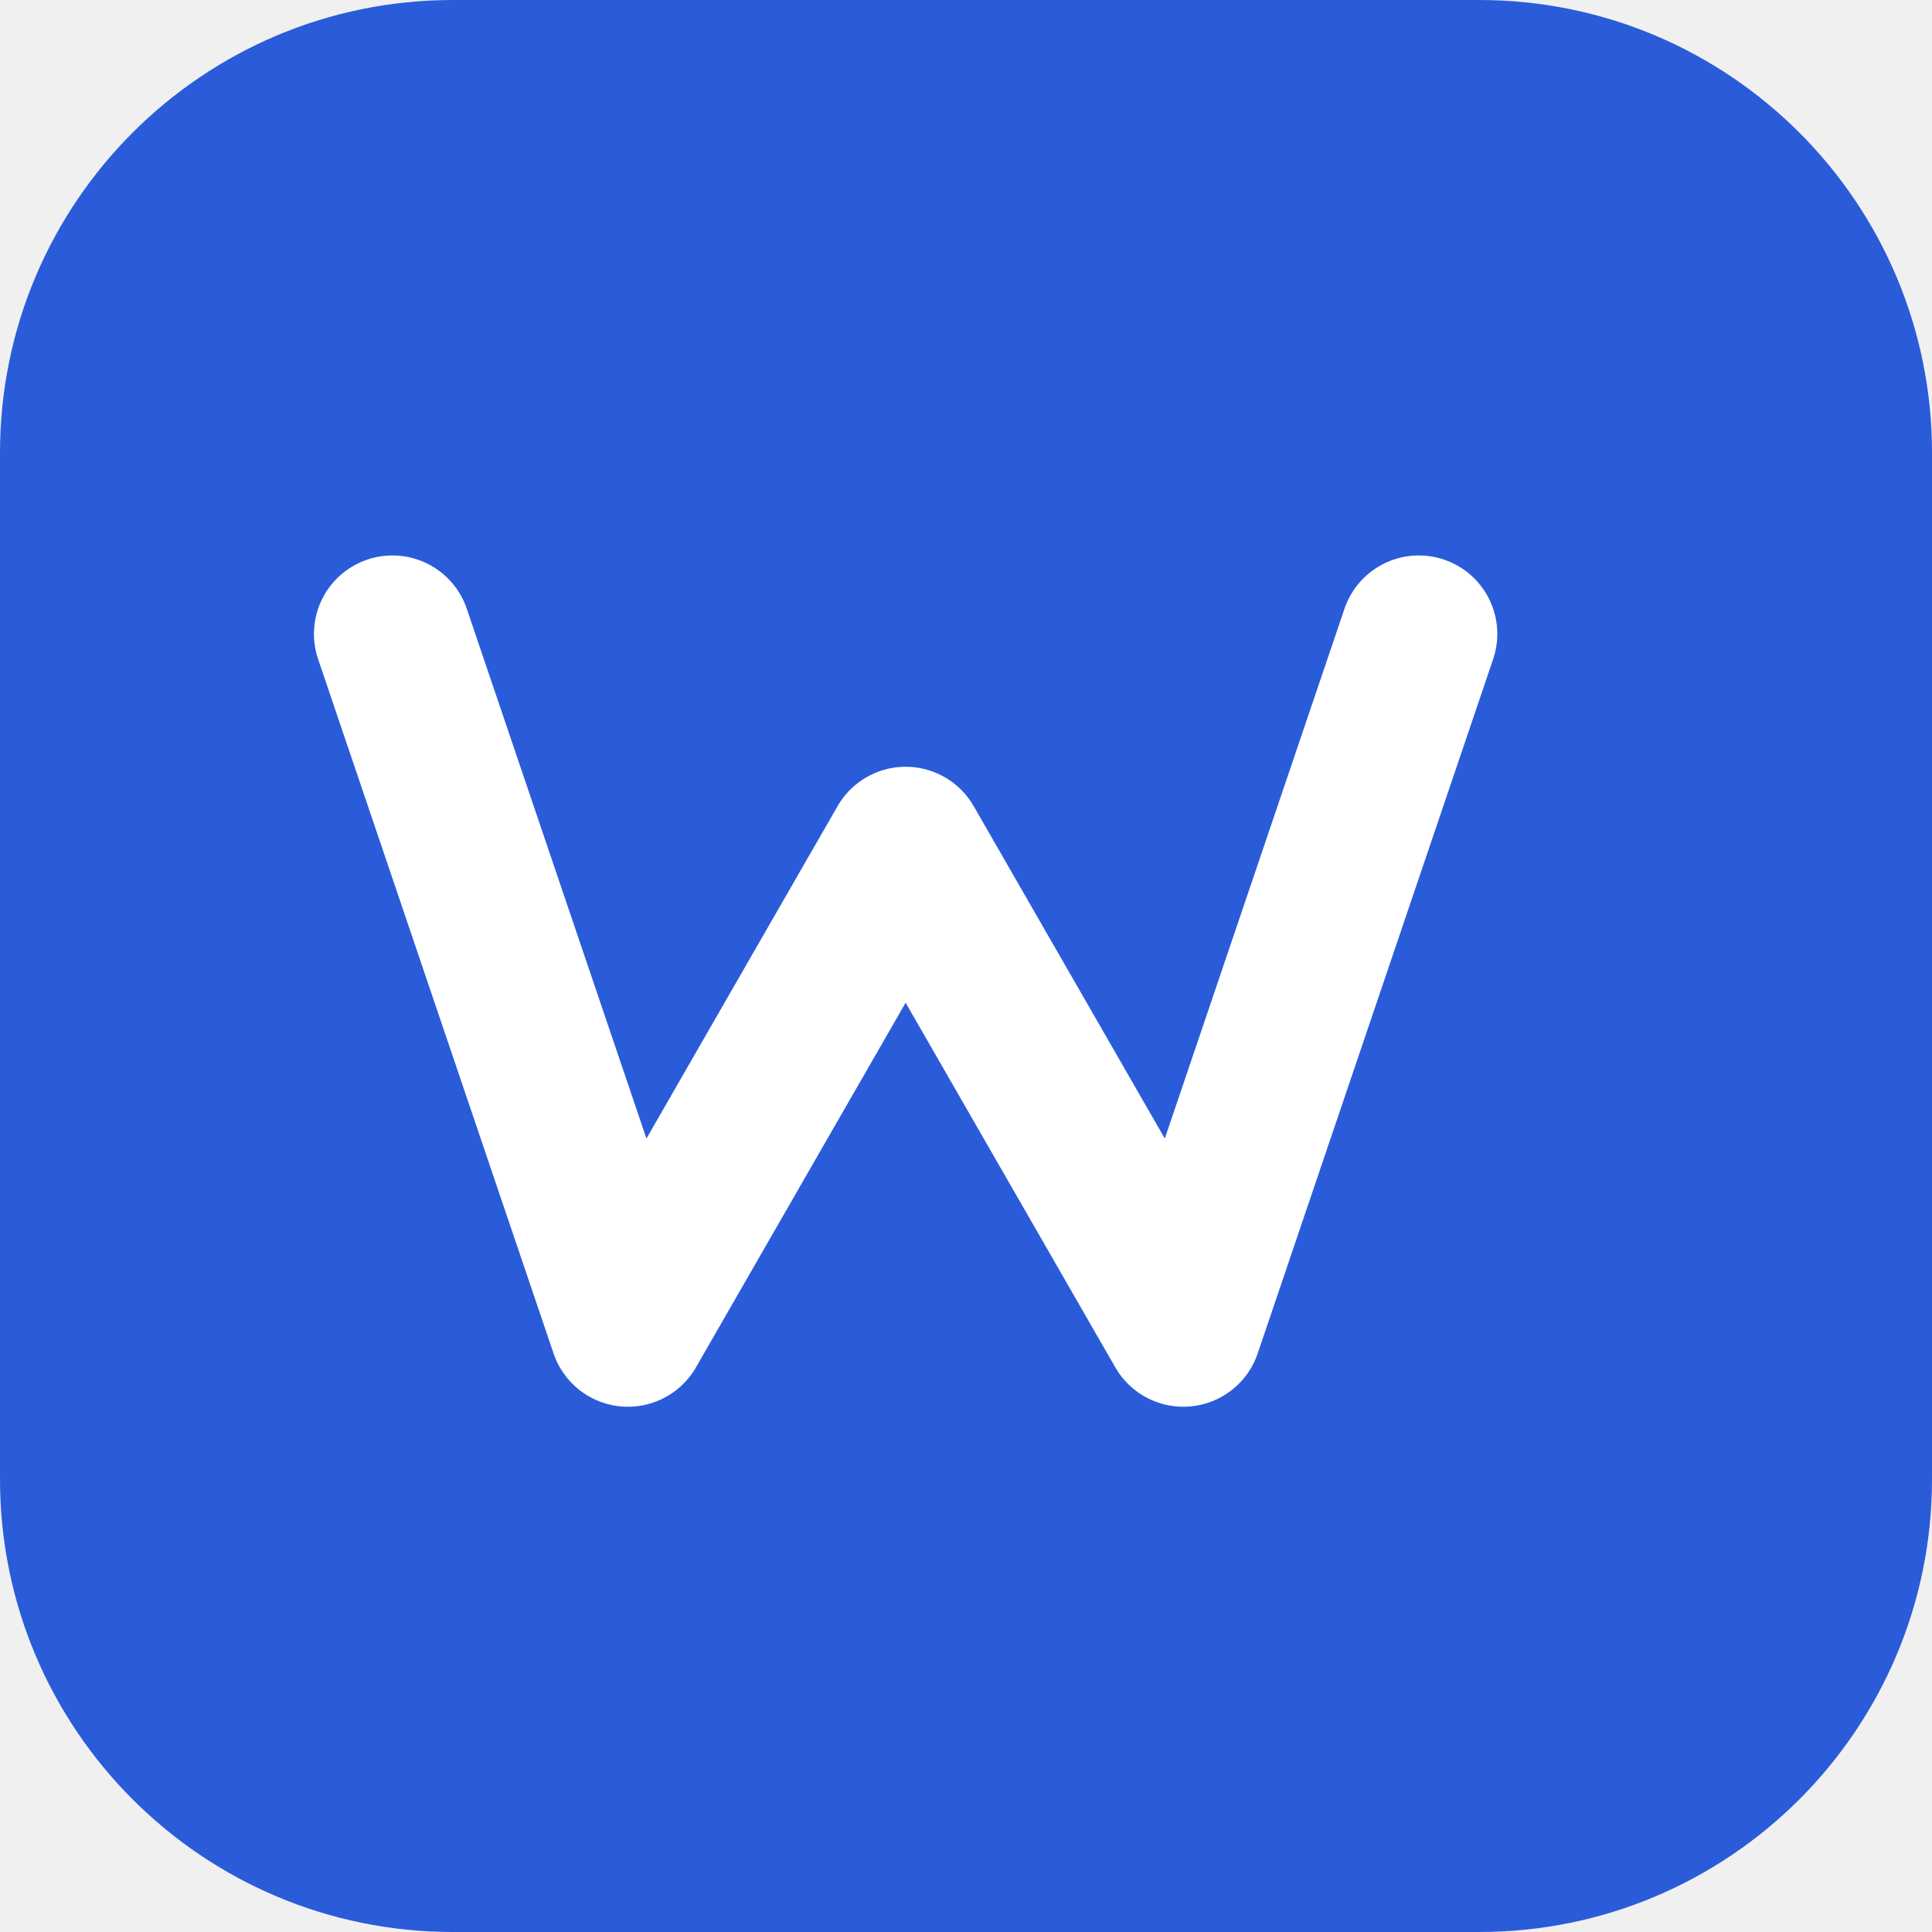
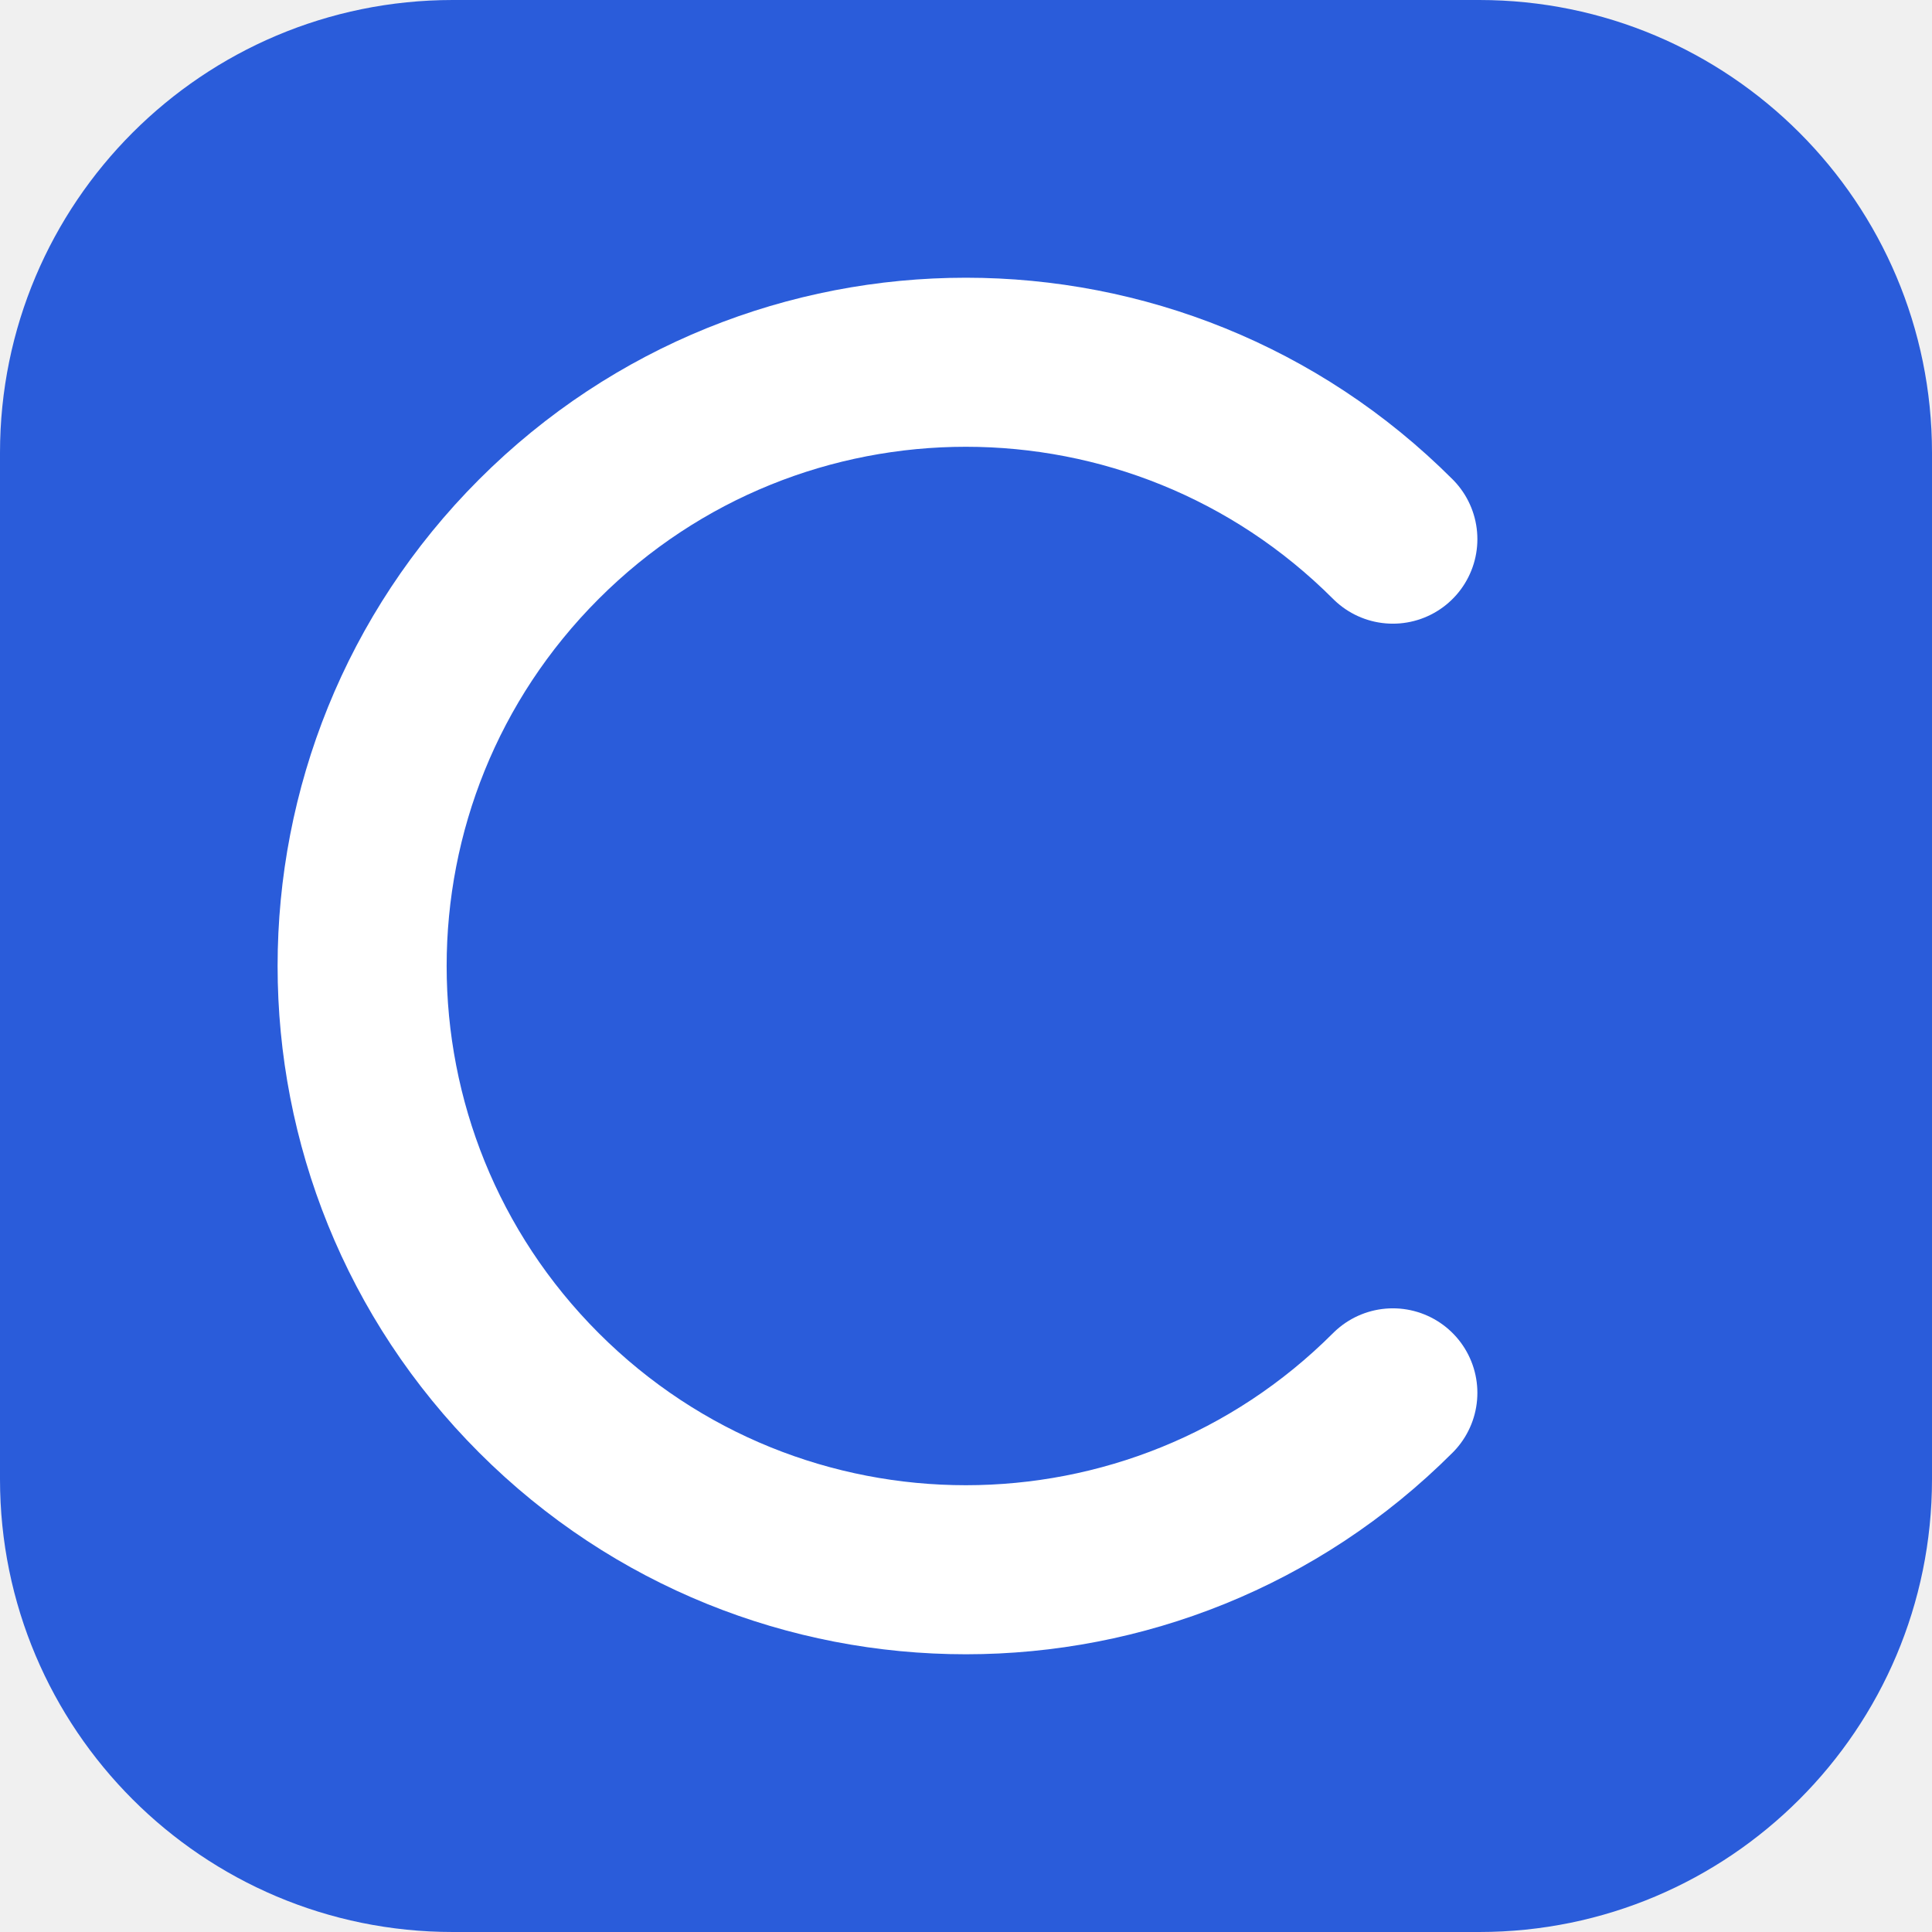
<svg xmlns="http://www.w3.org/2000/svg" viewBox="0 0 32 32" role="img" aria-label="Codera">
  <rect width="32" height="32" rx="7.5" fill="#2a5cda" />
-   <path d="M6.5 10.5 10.4 22l4.6-8 4.6 8 3.9-11.5" fill="none" stroke="#fff" stroke-width="2.6" stroke-linecap="round" stroke-linejoin="round" />
+   <path d="M23.07 8.93 A10 10 0 1 0 23.07 23.07" fill="none" stroke="#fff" stroke-width="2.8" stroke-linecap="round" />
</svg>
